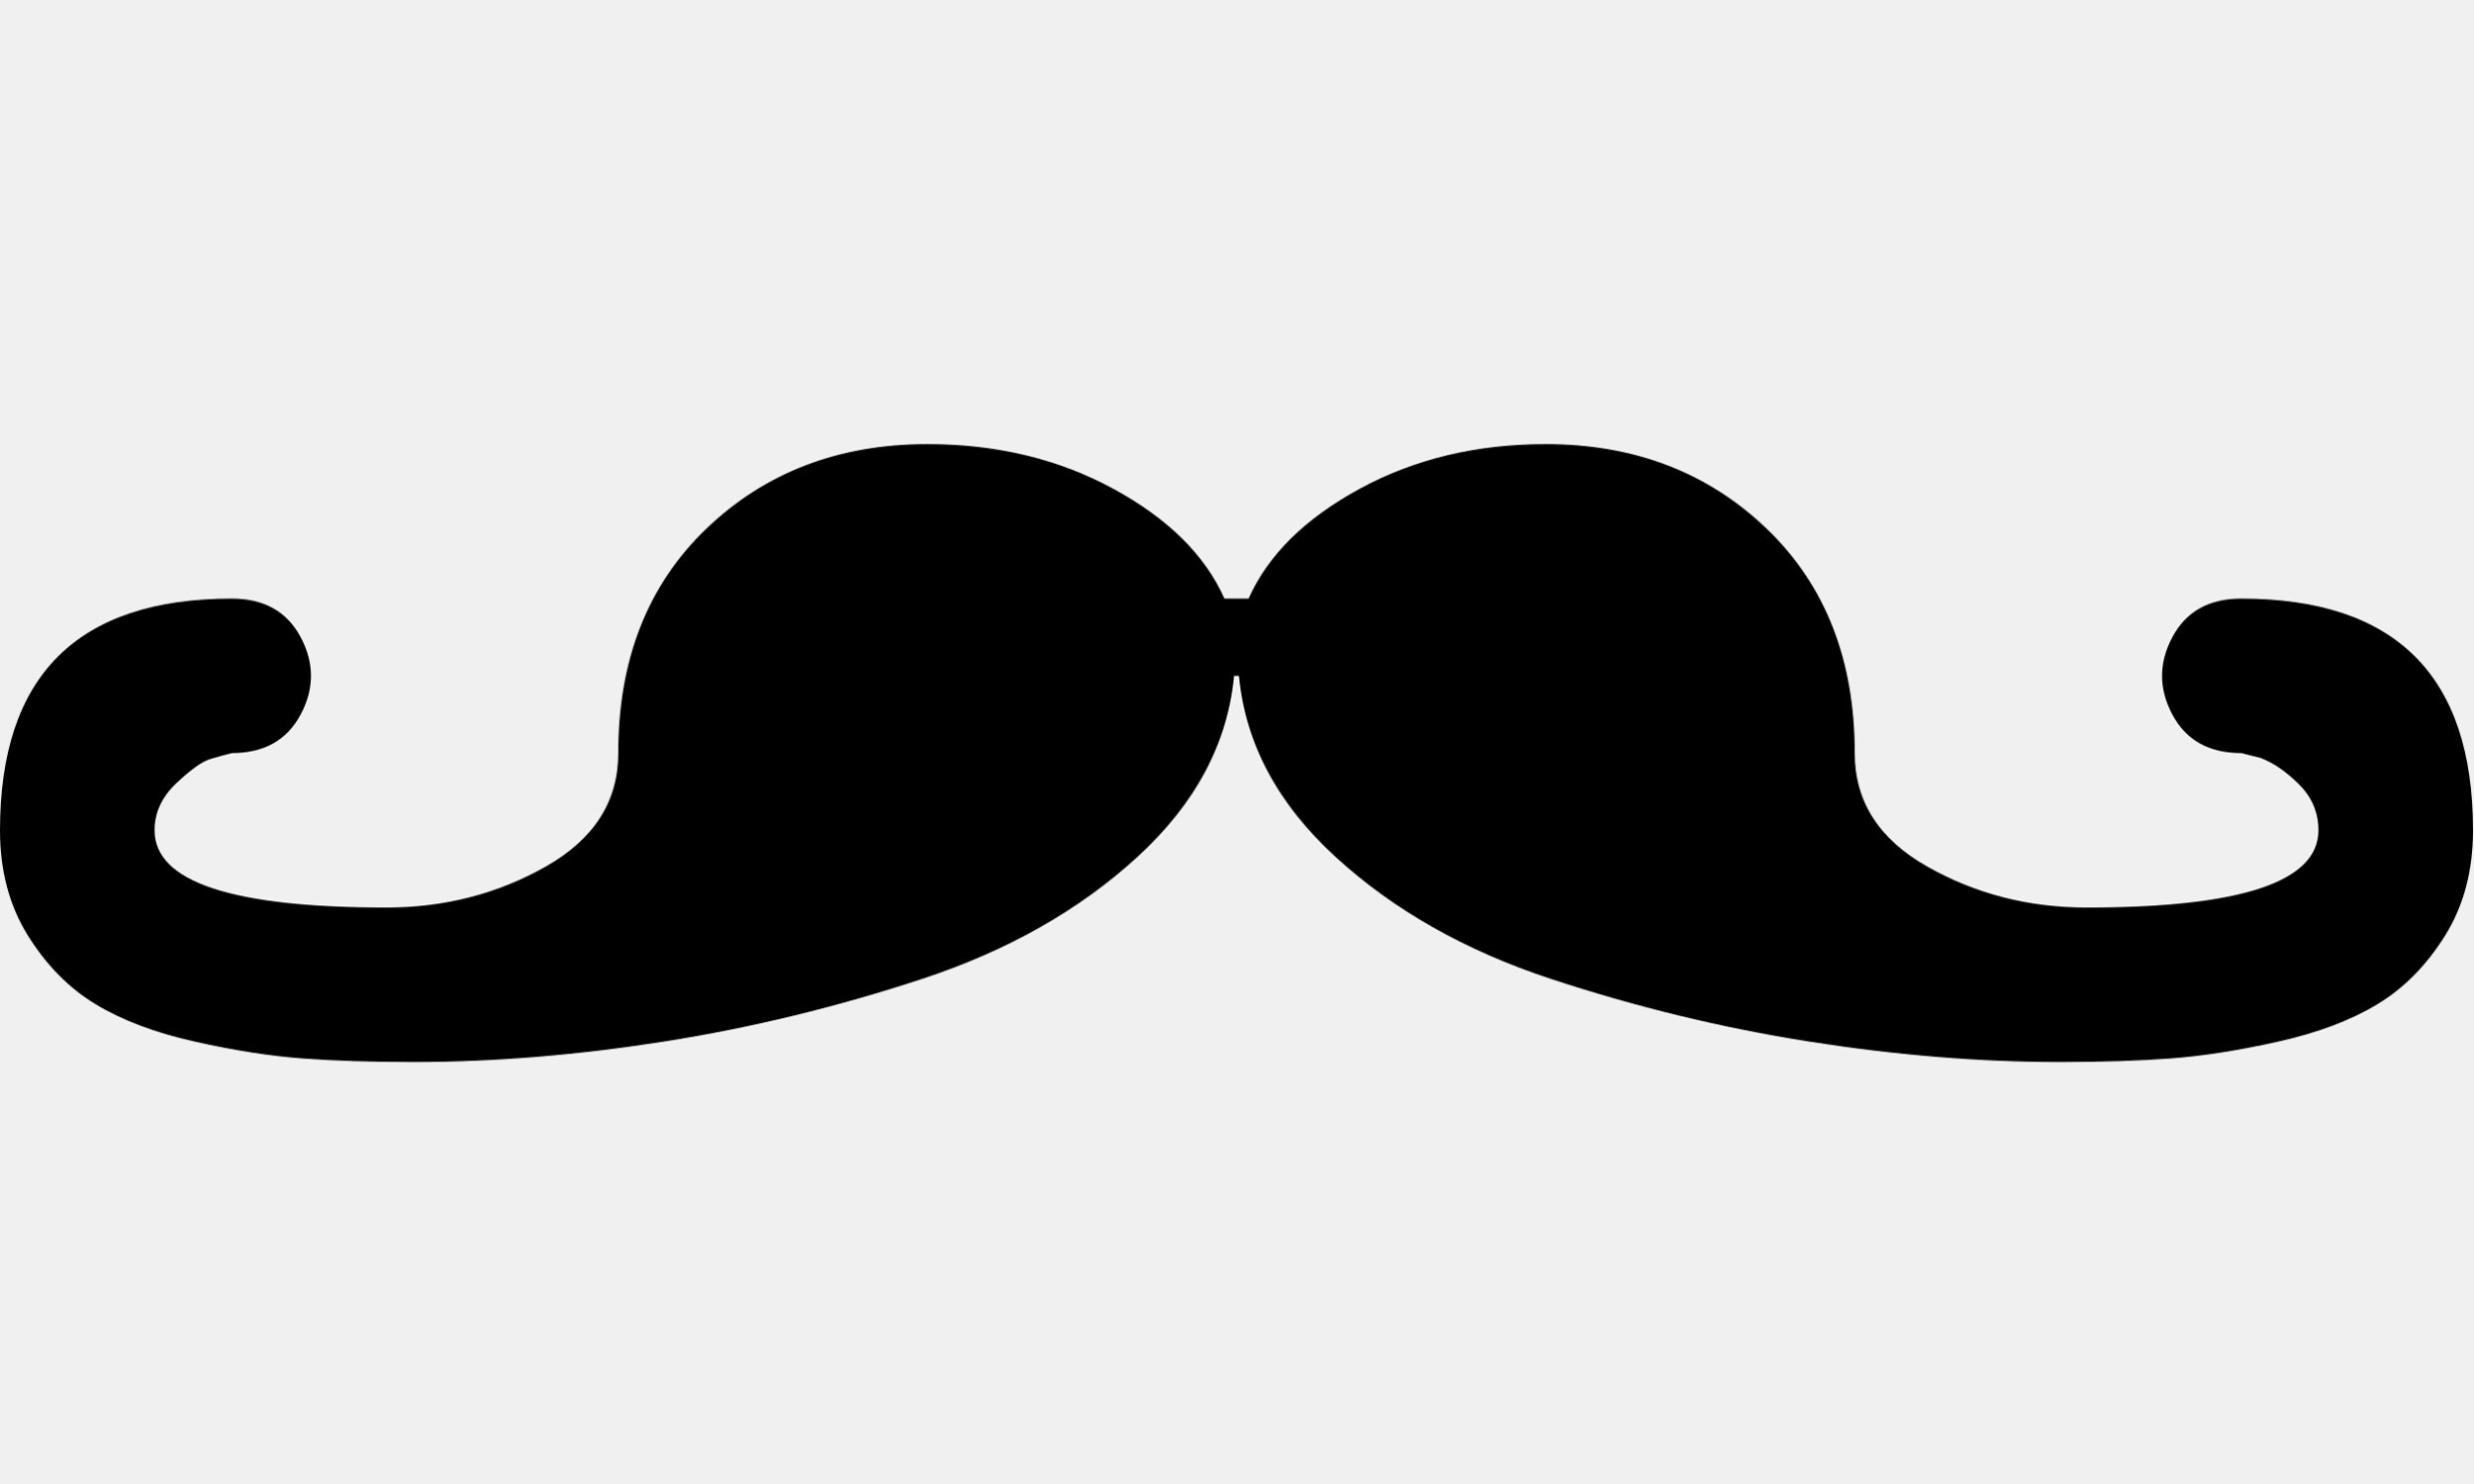
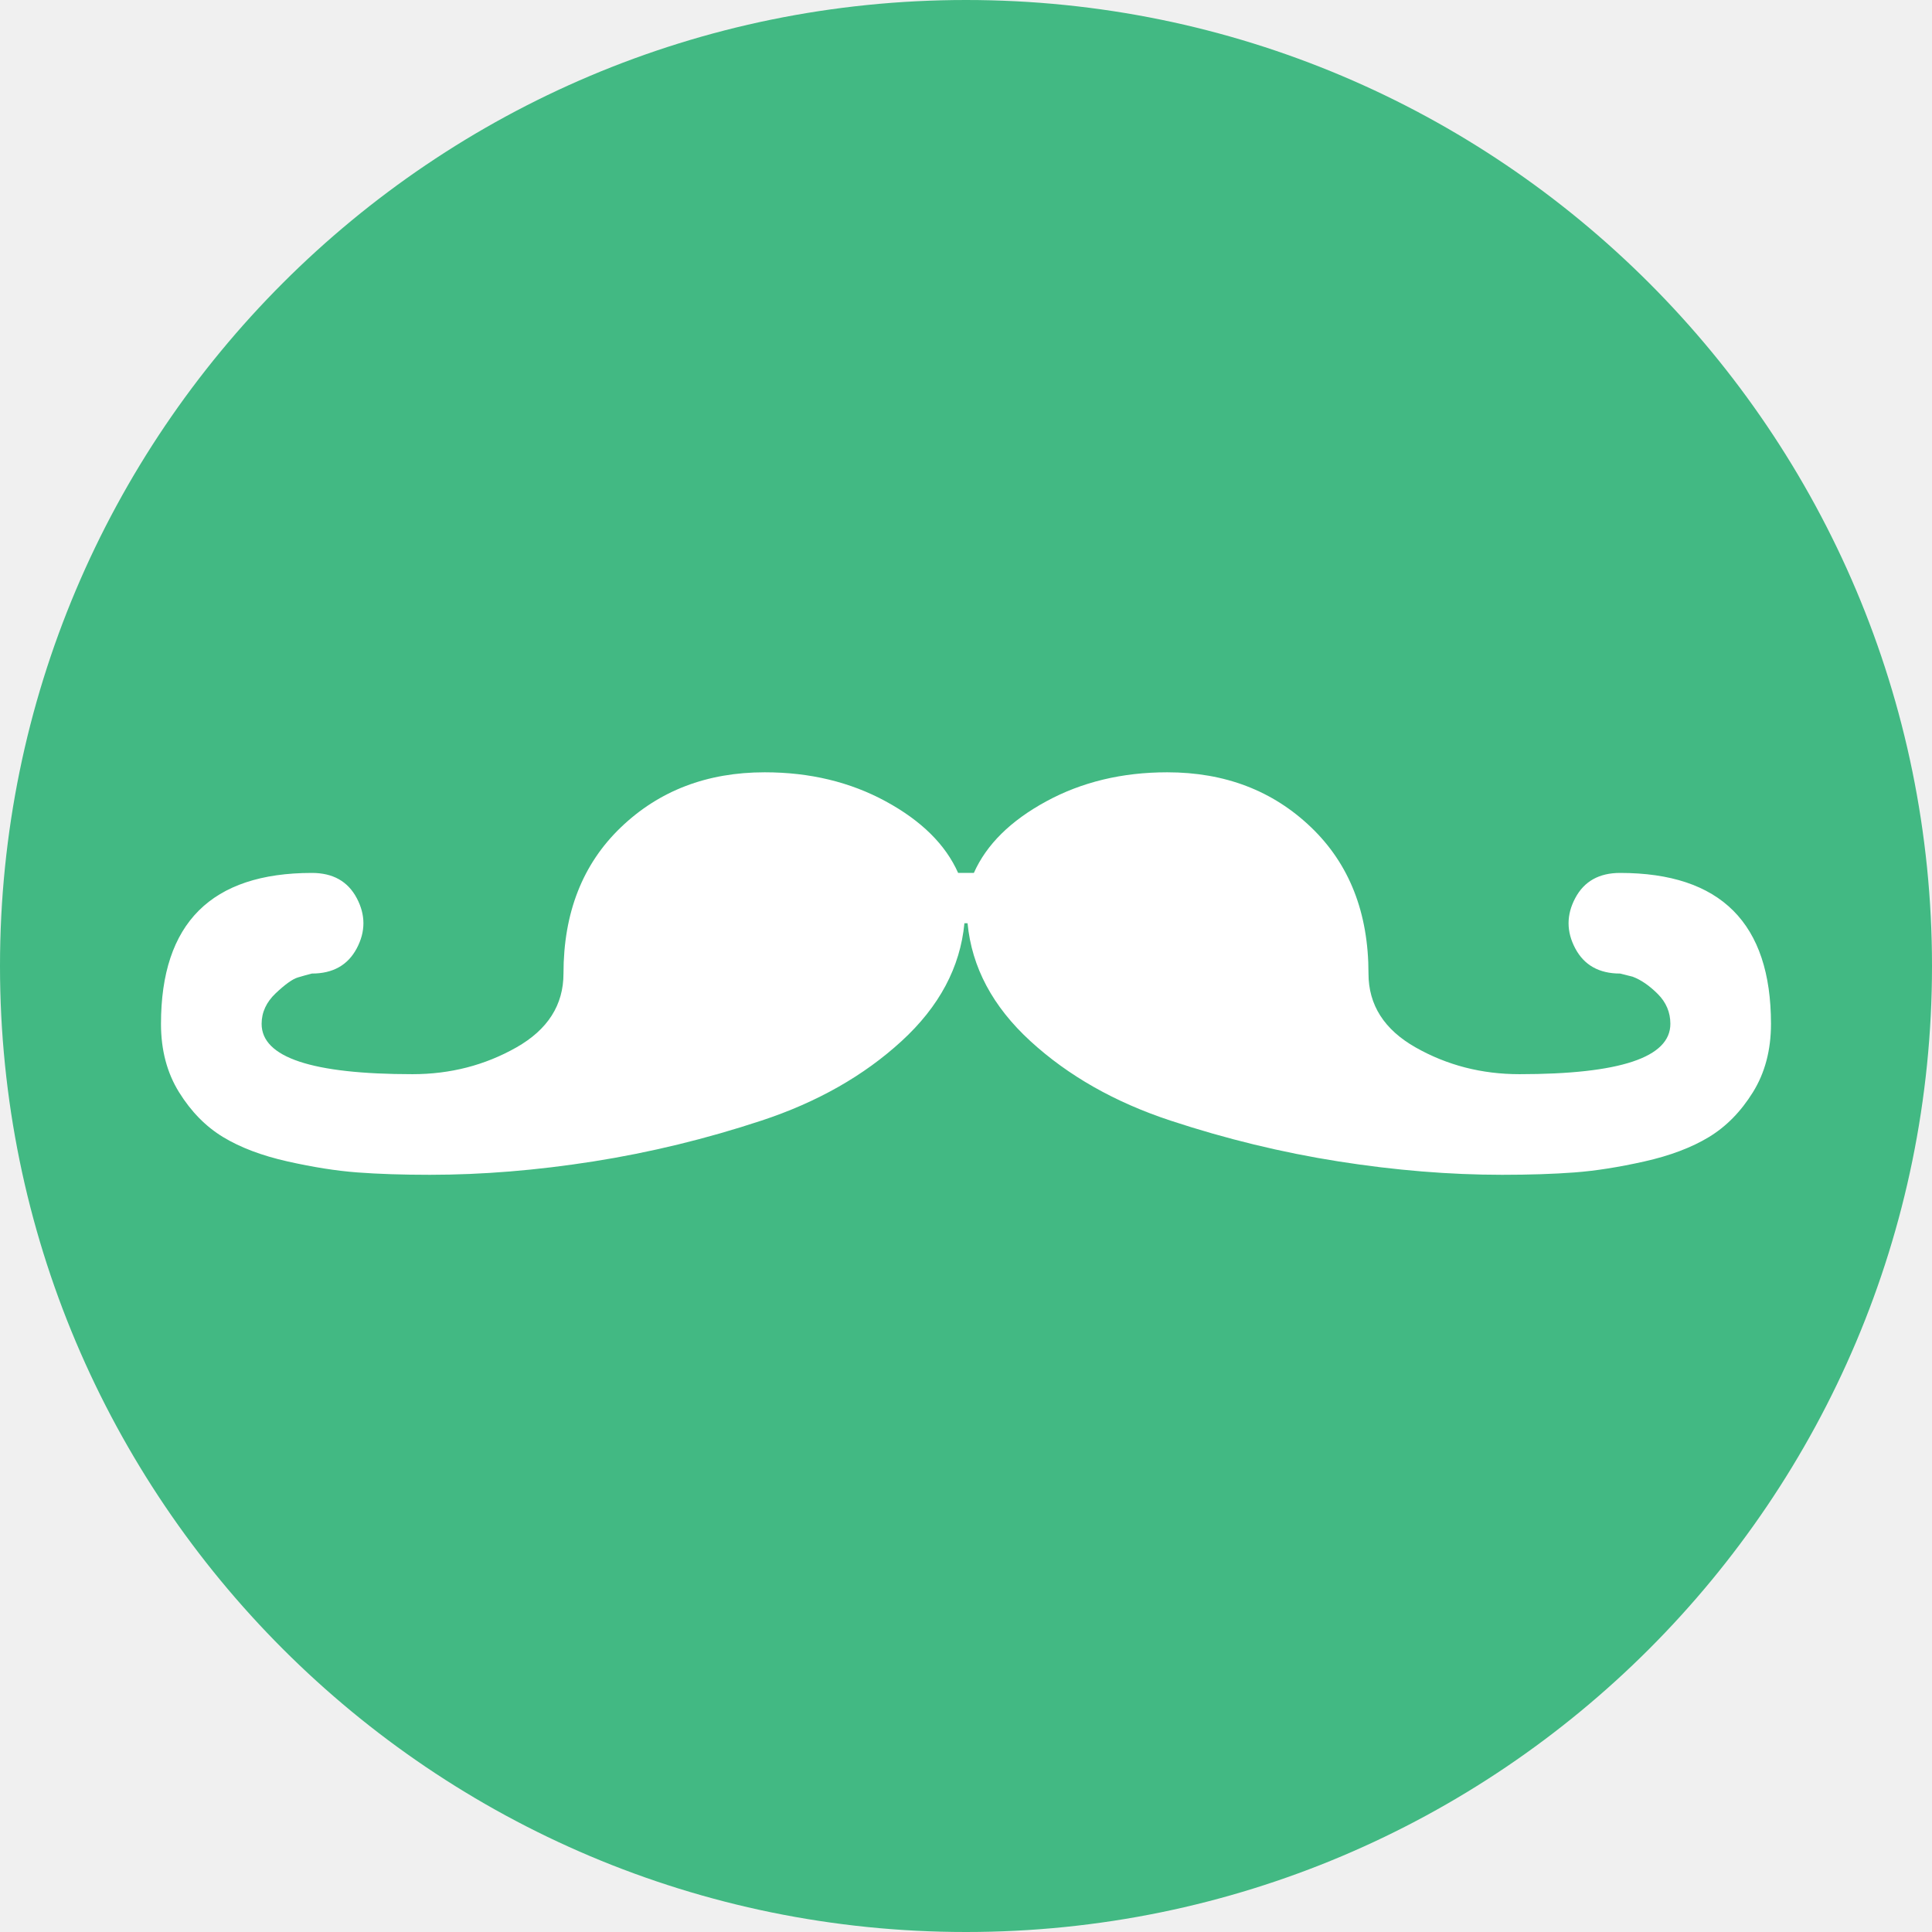
- <svg xmlns="http://www.w3.org/2000/svg" width="290" height="174" viewBox="0 0 290 174" fill="none">
-   <path d="M241.572 124.609C232.132 124.609 222.314 123.807 212.119 122.202C201.924 120.597 191.823 118.143 181.816 114.839C171.81 111.535 163.408 106.768 156.611 100.537C149.814 94.307 146.038 87.227 145.283 79.297H144.717C143.962 87.227 140.186 94.307 133.389 100.537C126.592 106.768 118.19 111.535 108.184 114.839C98.177 118.143 88.076 120.597 77.881 122.202C67.686 123.807 57.868 124.609 48.428 124.609C43.519 124.609 39.176 124.468 35.4 124.185C31.624 123.901 27.424 123.241 22.798 122.202C18.172 121.164 14.302 119.701 11.187 117.812C8.071 115.924 5.428 113.234 3.257 109.741C1.086 106.248 0 102.142 0 97.422C0 79.297 9.062 70.234 27.188 70.234C30.963 70.234 33.654 71.745 35.259 74.766C36.864 77.787 36.864 80.807 35.259 83.828C33.654 86.849 30.963 88.359 27.188 88.359C26.432 88.548 25.583 88.784 24.639 89.067C23.695 89.351 22.373 90.295 20.674 91.899C18.975 93.504 18.125 95.345 18.125 97.422C18.125 103.464 27.188 106.484 45.312 106.484C52.109 106.484 58.34 104.88 64.004 101.67C69.668 98.46 72.5 94.023 72.5 88.359C72.5 77.409 75.946 68.63 82.837 62.022C89.728 55.413 98.366 52.109 108.75 52.109C116.868 52.109 124.137 53.856 130.557 57.349C136.976 60.842 141.318 65.137 143.584 70.234H146.416C148.682 65.137 153.024 60.842 159.443 57.349C165.863 53.856 173.132 52.109 181.25 52.109C191.634 52.109 200.272 55.413 207.163 62.022C214.054 68.63 217.5 77.409 217.5 88.359C217.5 94.023 220.332 98.46 225.996 101.67C231.66 104.88 237.891 106.484 244.688 106.484C262.812 106.484 271.875 103.464 271.875 97.422C271.875 95.345 271.12 93.551 269.609 92.041C268.099 90.531 266.589 89.492 265.078 88.926L262.812 88.359C259.036 88.359 256.346 86.849 254.741 83.828C253.136 80.807 253.136 77.787 254.741 74.766C256.346 71.745 259.036 70.234 262.812 70.234C280.938 70.234 290 79.297 290 97.422C290 102.142 288.914 106.248 286.743 109.741C284.572 113.234 281.929 115.924 278.813 117.812C275.698 119.701 271.828 121.164 267.202 122.202C262.576 123.241 258.376 123.901 254.6 124.185C250.824 124.468 246.481 124.609 241.572 124.609Z" fill="black" />
+ <svg xmlns="http://www.w3.org/2000/svg" width="150" height="150" viewBox="0 0 150 150" fill="none">
+   <circle cx="75" cy="75" r="75" fill="#42B983" />
+   <g clip-path="url(#clip0)">
+     <path d="M116.625 91.211C112.556 91.211 108.324 90.865 103.93 90.174C99.535 89.482 95.182 88.424 90.868 87C86.555 85.576 82.934 83.521 80.004 80.835C77.075 78.15 75.447 75.098 75.121 71.68H74.877C74.552 75.098 72.924 78.15 69.994 80.835C67.065 83.521 63.443 85.576 59.13 87C54.817 88.424 50.463 89.482 46.069 90.174C41.674 90.865 37.442 91.211 33.373 91.211C31.257 91.211 29.386 91.15 27.758 91.028C26.131 90.906 24.32 90.621 22.326 90.174C20.332 89.726 18.664 89.095 17.321 88.282C15.978 87.468 14.839 86.308 13.903 84.803C12.967 83.297 12.499 81.527 12.499 79.493C12.499 71.68 16.405 67.774 24.218 67.774C25.846 67.774 27.005 68.425 27.697 69.727C28.389 71.029 28.389 72.331 27.697 73.633C27.005 74.935 25.846 75.586 24.218 75.586C23.892 75.668 23.526 75.769 23.119 75.891C22.712 76.014 22.143 76.421 21.41 77.112C20.678 77.804 20.312 78.597 20.312 79.493C20.312 82.097 24.218 83.399 32.031 83.399C34.96 83.399 37.646 82.707 40.087 81.324C42.529 79.94 43.749 78.028 43.749 75.586C43.749 70.866 45.234 67.082 48.205 64.234C51.175 61.386 54.898 59.961 59.374 59.961C62.874 59.961 66.007 60.714 68.774 62.22C71.541 63.725 73.412 65.576 74.389 67.774H75.61C76.586 65.576 78.458 63.725 81.225 62.22C83.992 60.714 87.125 59.961 90.624 59.961C95.1 59.961 98.823 61.386 101.794 64.234C104.764 67.082 106.249 70.866 106.249 75.586C106.249 78.028 107.47 79.94 109.911 81.324C112.353 82.707 115.038 83.399 117.968 83.399C125.781 83.399 129.687 82.097 129.687 79.493C129.687 78.597 129.361 77.824 128.71 77.173C128.059 76.522 127.408 76.075 126.757 75.83L125.781 75.586C124.153 75.586 122.993 74.935 122.302 73.633C121.61 72.331 121.61 71.029 122.302 69.727C122.993 68.425 124.153 67.774 125.781 67.774C133.593 67.774 137.499 71.68 137.499 79.493C137.499 81.527 137.031 83.297 136.095 84.803C135.16 86.308 134.02 87.468 132.677 88.282C131.335 89.095 129.666 89.726 127.673 90.174C125.679 90.621 123.868 90.906 122.24 91.028C120.613 91.15 118.741 91.211 116.625 91.211Z" fill="white" />
+   </g>
+   <defs>
+     <clipPath id="clip0">
+       <rect width="125" height="74.951" fill="white" transform="translate(12.4993 37.5)" />
+     </clipPath>
+   </defs>
</svg>
